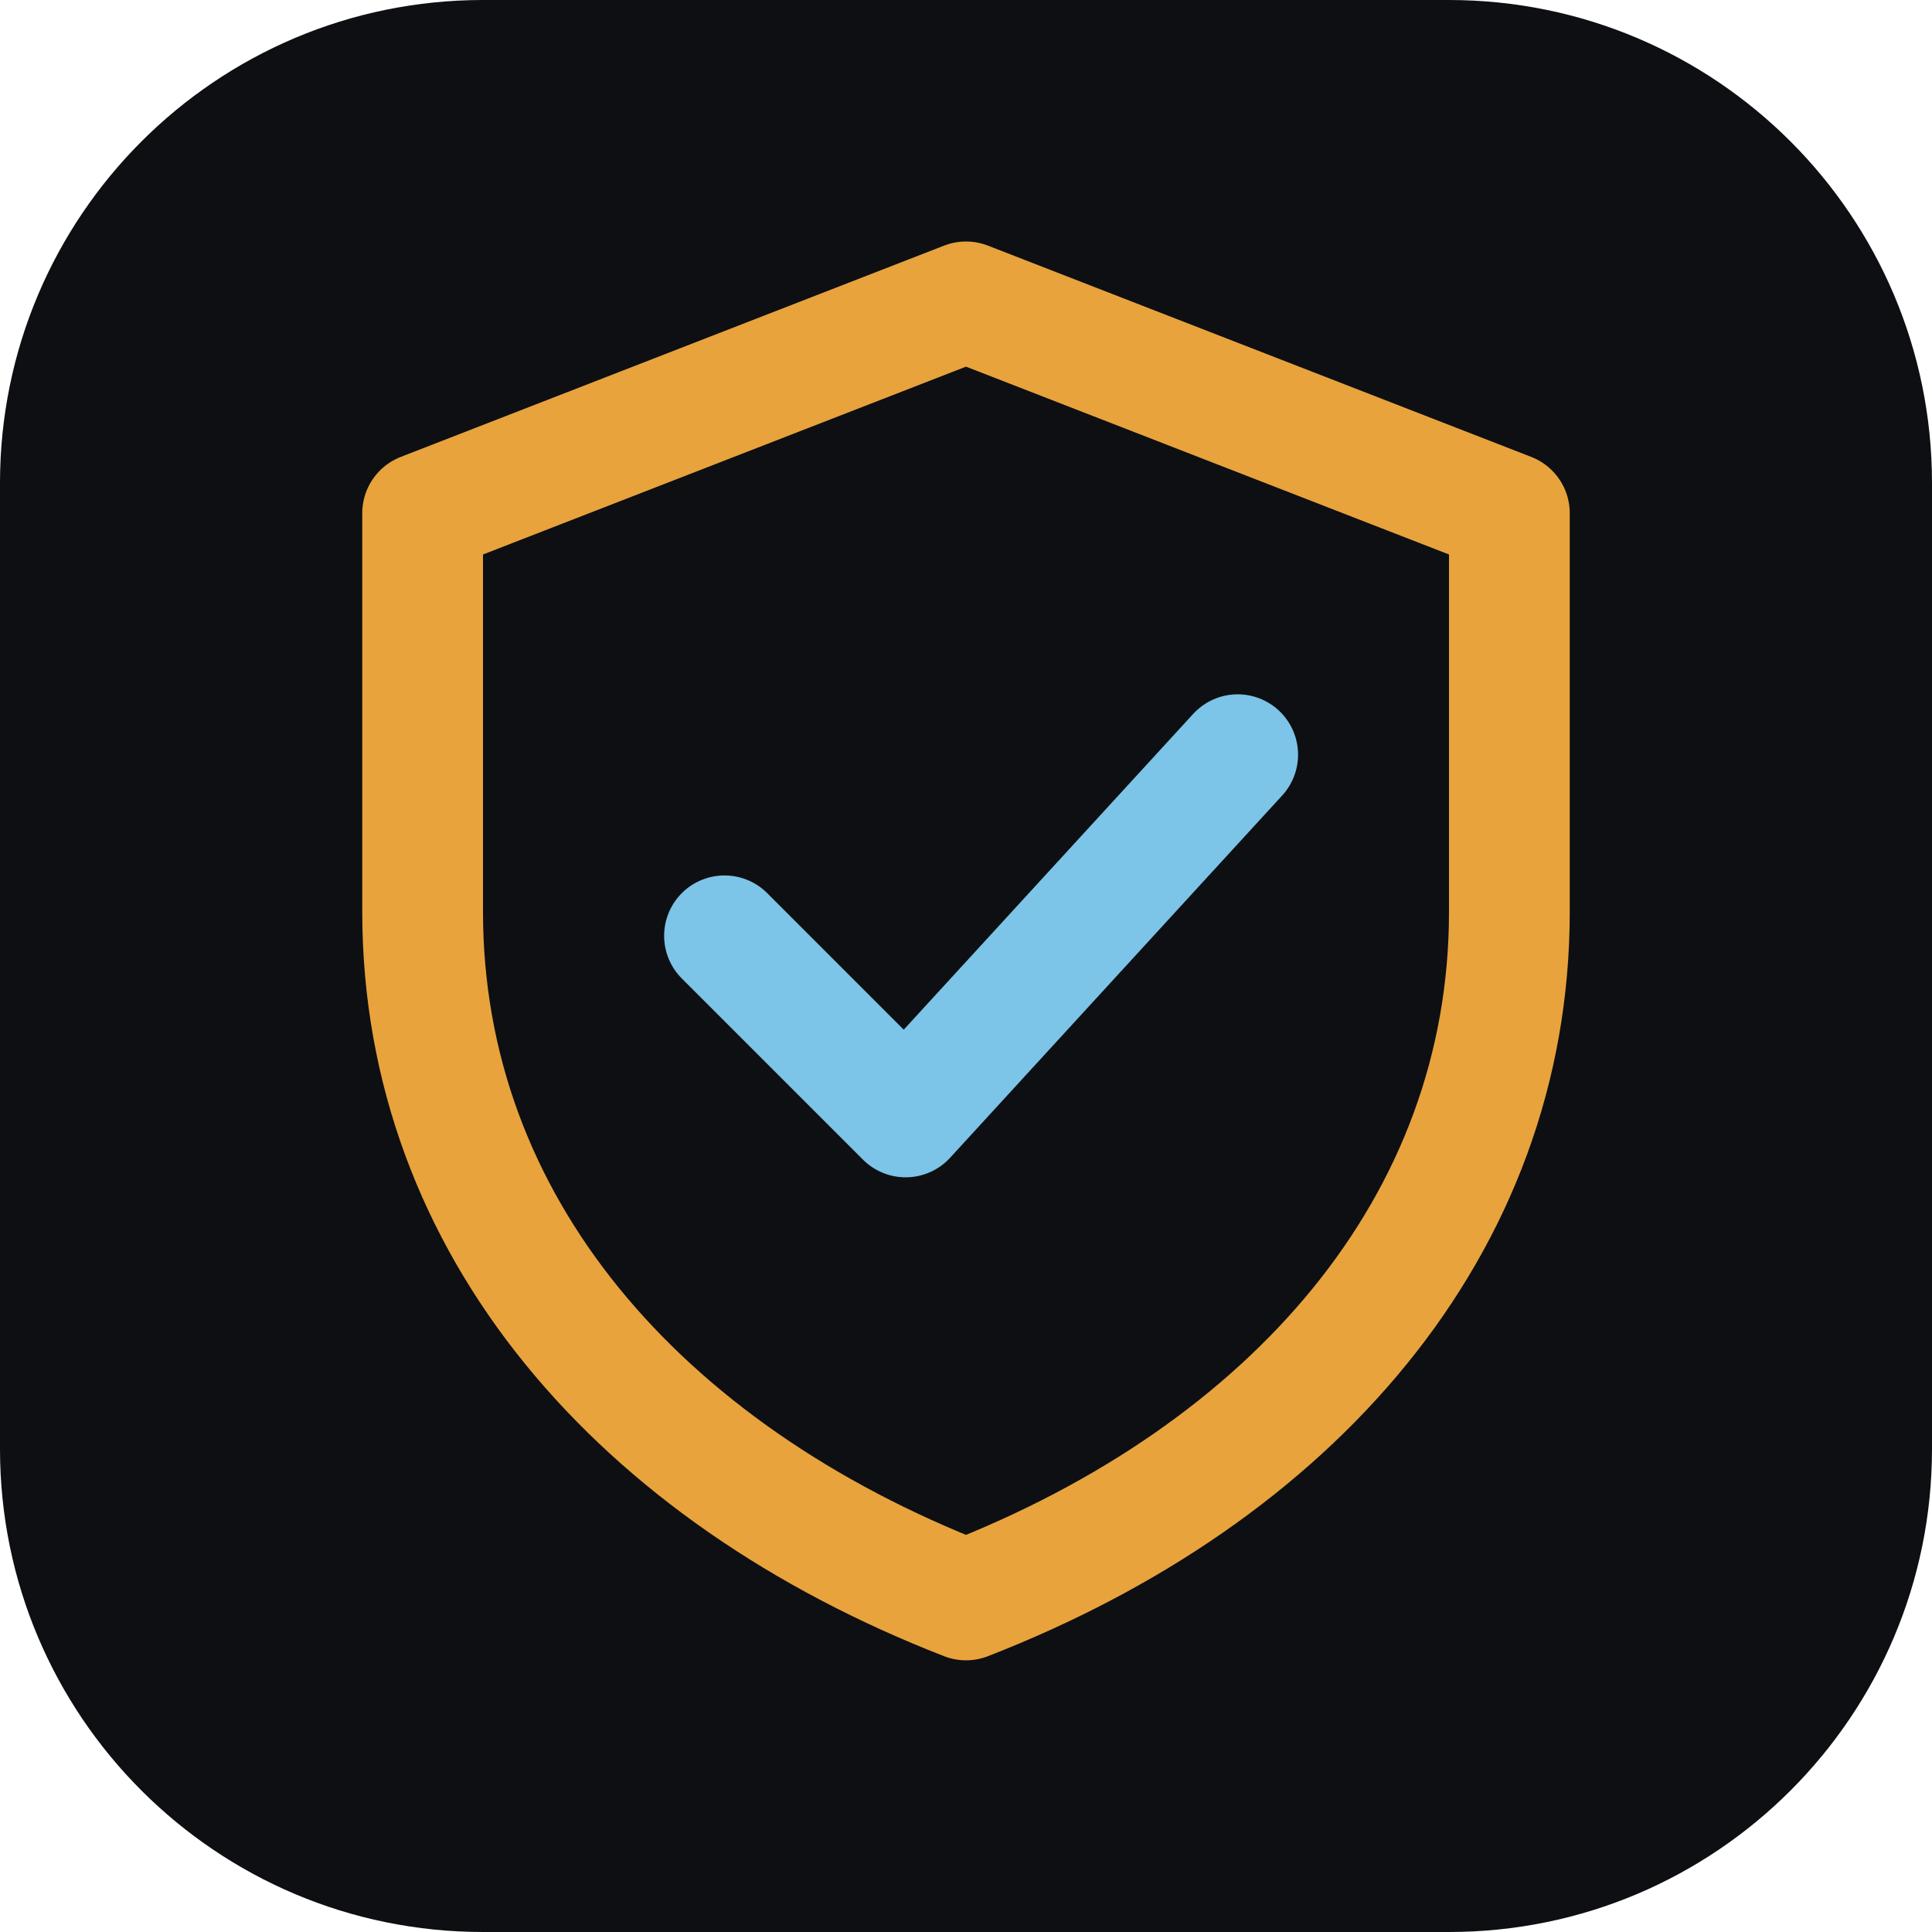
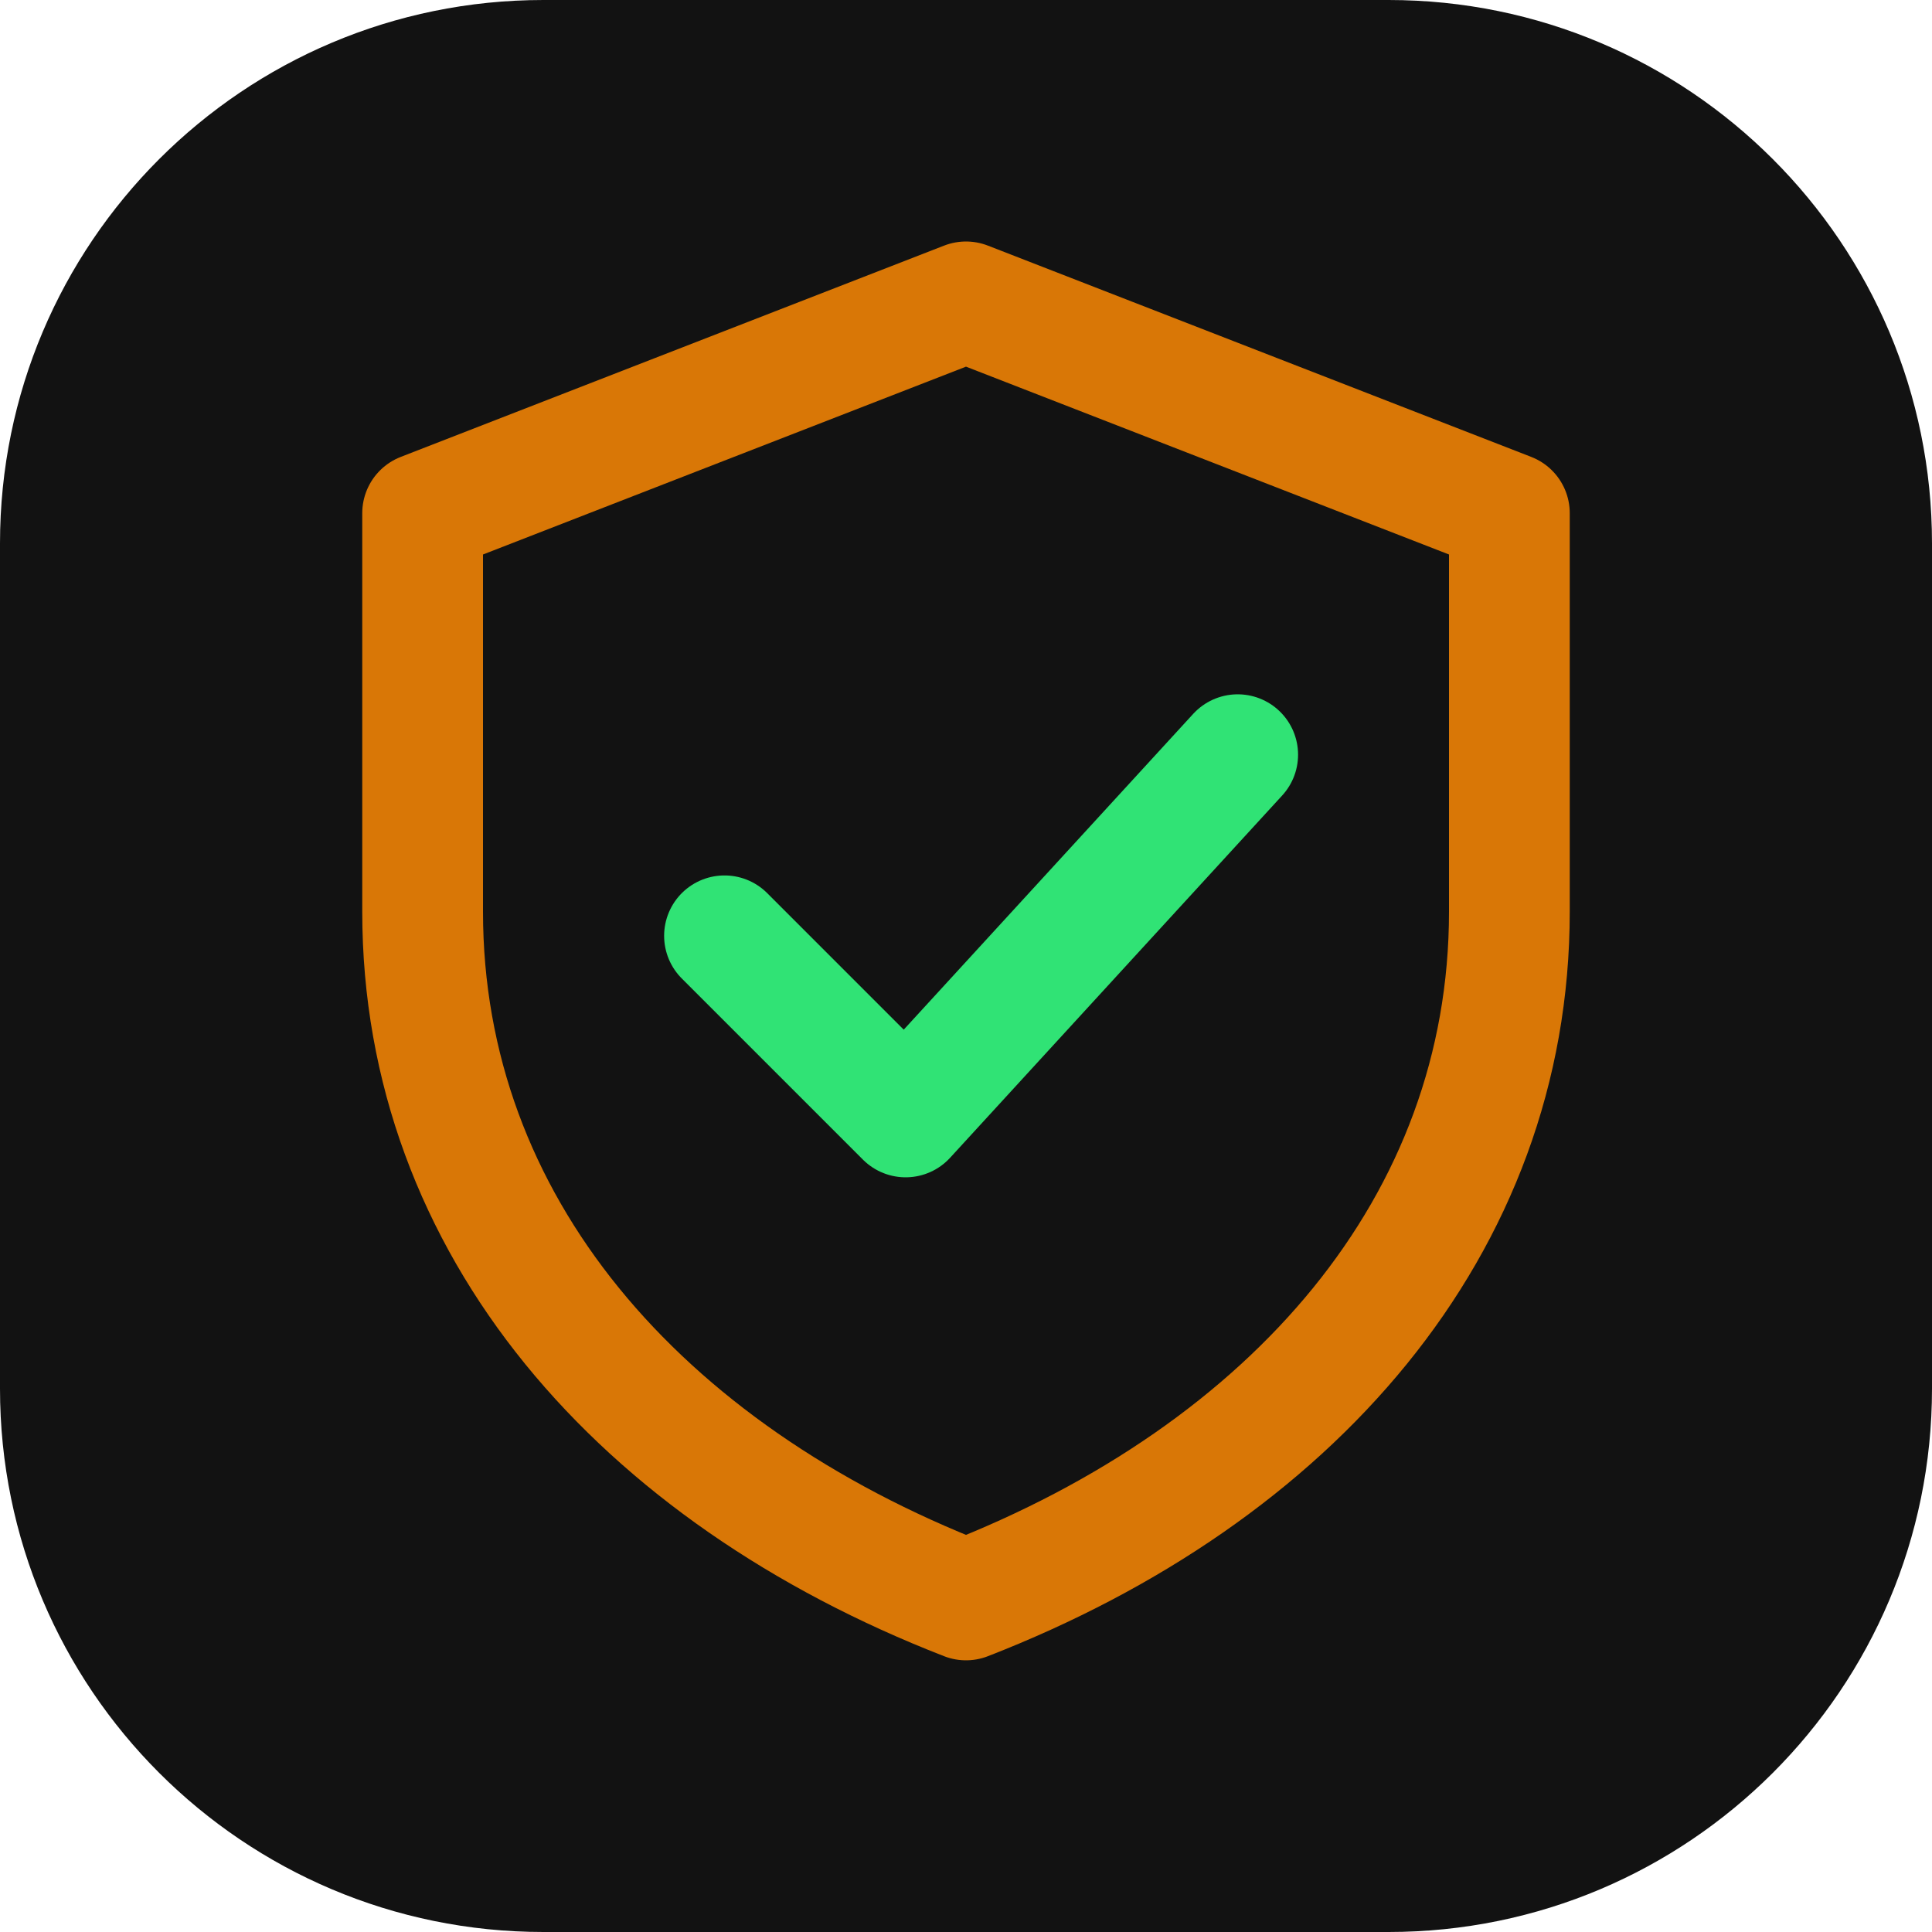
<svg xmlns="http://www.w3.org/2000/svg" viewBox="0 0 32 32">
-   <rect width="32" height="32" rx="8" fill="#0d0f12" />
-   <path d="M16 5 7 8.5v6.6c0 5.2 3.6 9.3 9 11.4 5.4-2.1 9-6.2 9-11.4V8.5L16 5Z" fill="none" stroke="#e8a33d" stroke-width="2" stroke-linejoin="round" />
-   <path d="m12 15.5 3 3 5.5-6" fill="none" stroke="#7cc4e8" stroke-width="2" stroke-linecap="round" stroke-linejoin="round" />
+   <rect width="32" height="32" rx="9" fill="#121212" />
+   <path d="M16 5 7 8.5v6.6c0 5.2 3.6 9.3 9 11.4 5.4-2.1 9-6.2 9-11.4V8.5L16 5Z" fill="none" stroke="#d97706" stroke-width="2" stroke-linejoin="round" />
+   <path d="m12 15.5 3 3 5.5-6" fill="none" stroke="#30e375" stroke-width="2" stroke-linecap="round" stroke-linejoin="round" />
</svg>
